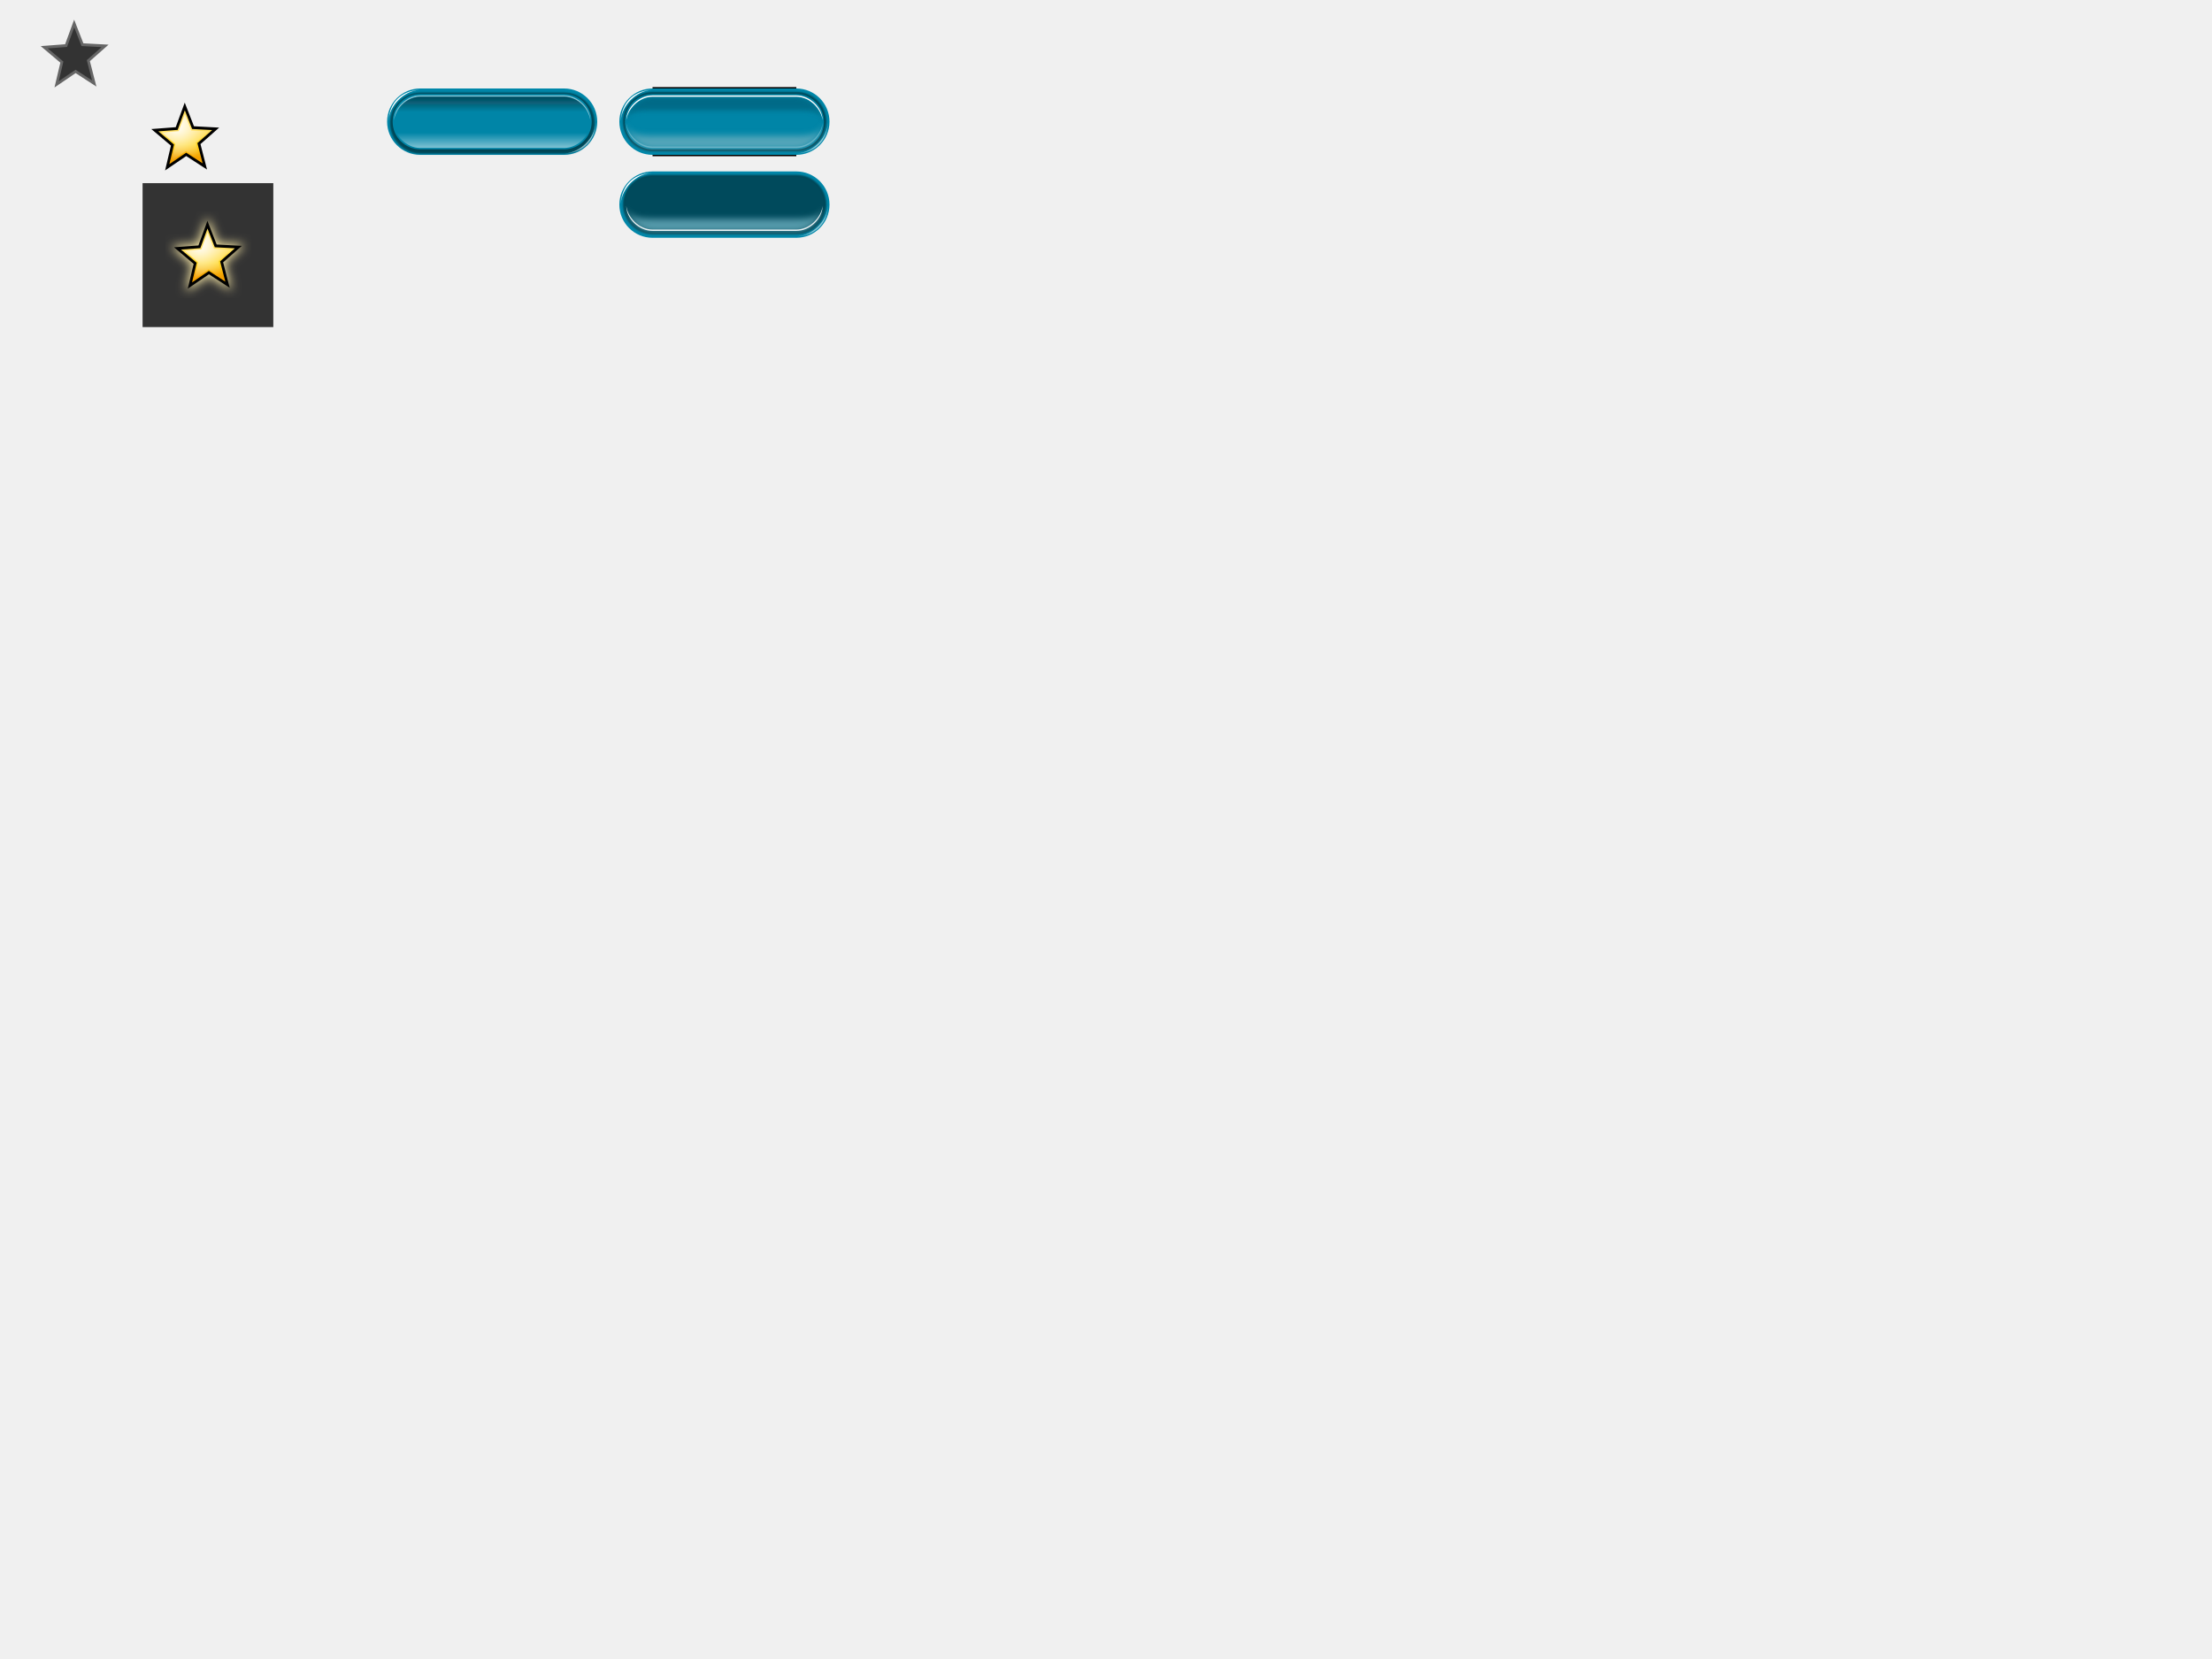
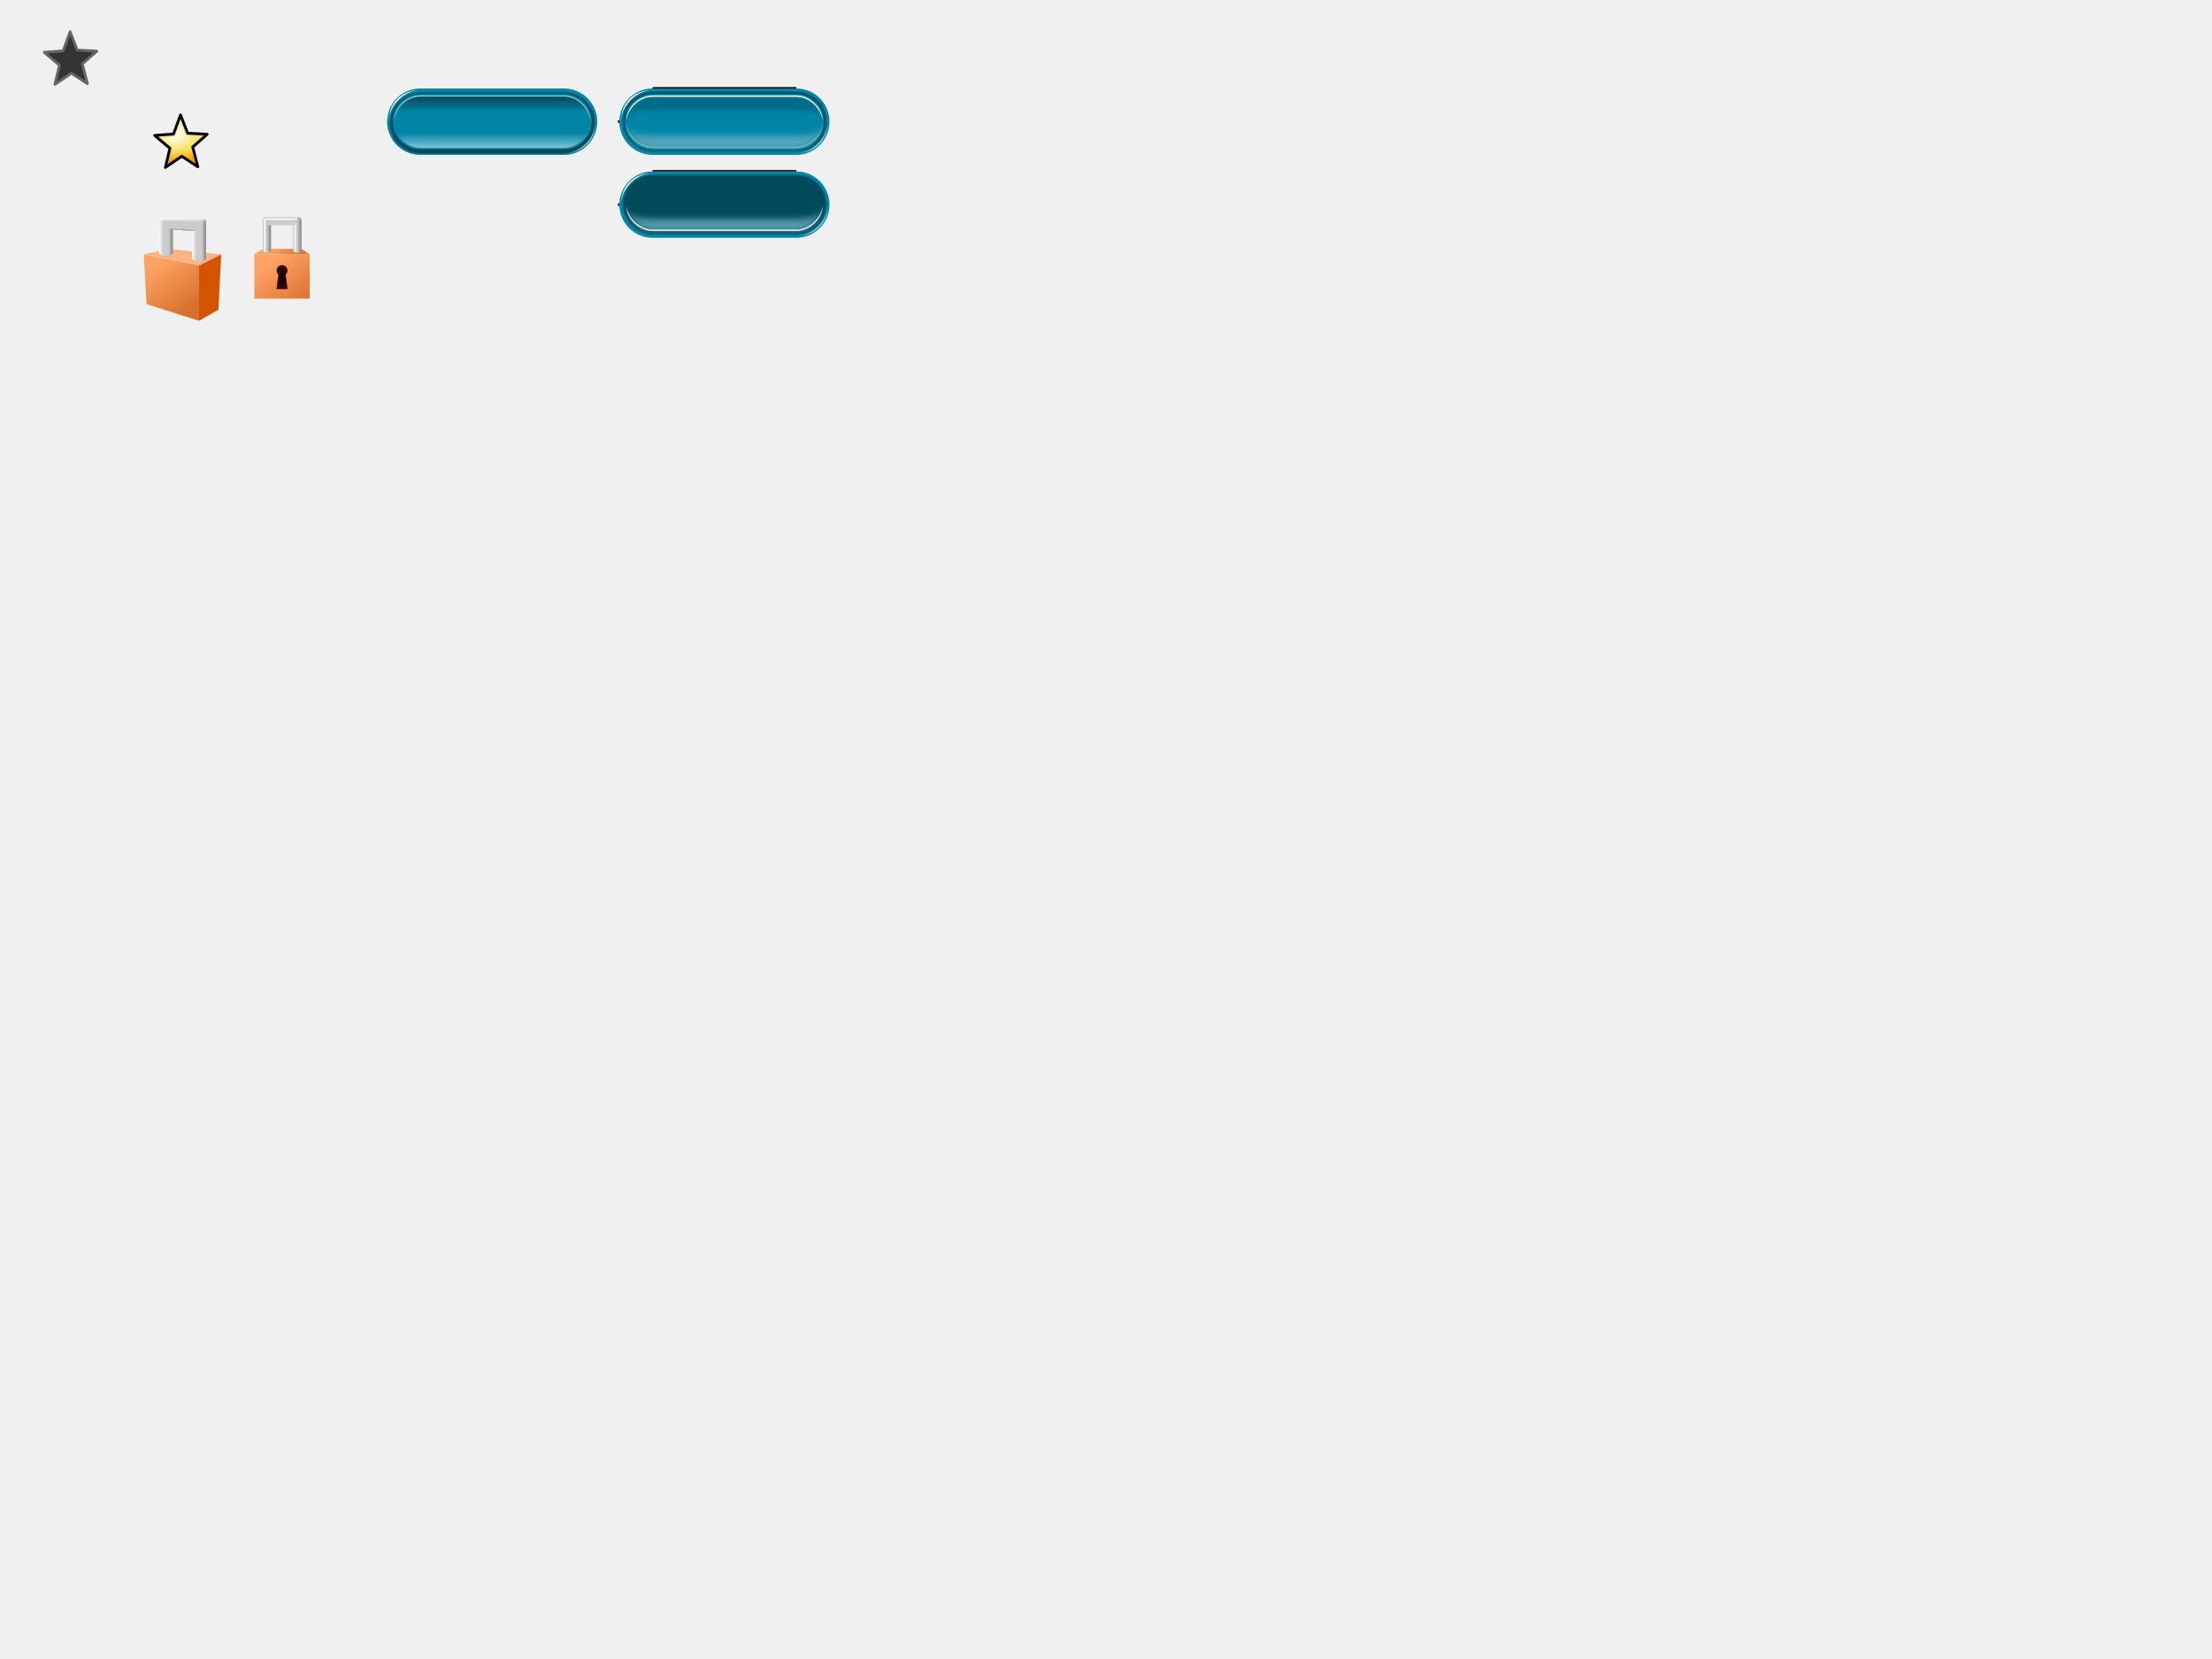
<svg xmlns="http://www.w3.org/2000/svg" xmlns:xlink="http://www.w3.org/1999/xlink" width="1600px" height="1200px" id="svg6972" version="1.1">
  <defs id="defs6974">
+     <linearGradient id="linearGradient10881">
+       <stop style="stop-color:#000000;stop-opacity:1" offset="0" id="stop10883" />
+       <stop style="stop-color:#550000;stop-opacity:1" offset="1" id="stop10885" />
+     </linearGradient>
+     <linearGradient id="linearGradient10759">
+       <stop style="stop-color:#d57a3c;stop-opacity:1" offset="0" id="stop10761" />
+       <stop style="stop-color:#ff9955;stop-opacity:0.906" offset="1" id="stop10763" />
+     </linearGradient>
+     <linearGradient id="linearGradient10732">
+       <stop id="stop10734" offset="0" style="stop-color:#ffffff;stop-opacity:1" />
+       <stop id="stop10736" offset="1" style="stop-color:#ffffff;stop-opacity:0" />
+     </linearGradient>
+     <linearGradient id="linearGradient10714">
+       <stop style="stop-color:#808080;stop-opacity:1;" offset="0" id="stop10716" />
+       <stop style="stop-color:#808080;stop-opacity:0;" offset="1" id="stop10718" />
+     </linearGradient>
+     <linearGradient id="linearGradient10693">
+       <stop style="stop-color:#d7712c;stop-opacity:1" offset="0" id="stop10695" />
+       <stop style="stop-color:#ff9955;stop-opacity:0.906" offset="1" id="stop10697" />
+     </linearGradient>
    <linearGradient id="linearGradient8524">
      <stop style="stop-color:#006a86;stop-opacity:1" offset="0" id="stop8526" />
      <stop style="stop-color:#004b5f;stop-opacity:0;" offset="1" id="stop8528" />
    </linearGradient>
    <linearGradient id="linearGradient8516">
      <stop style="stop-color:#62a9ba;stop-opacity:1" offset="0" id="stop8518" />
      <stop style="stop-color:#86bdca;stop-opacity:0;" offset="1" id="stop8520" />
    </linearGradient>
    <linearGradient id="linearGradient8400">
      <stop id="stop8402" offset="0" style="stop-color:#ffffff;stop-opacity:1" />
      <stop id="stop8404" offset="1" style="stop-color:#ffffff;stop-opacity:0" />
    </linearGradient>
    <linearGradient id="linearGradient8388">
      <stop style="stop-color:#00495c;stop-opacity:1" offset="0" id="stop8390" />
      <stop style="stop-color:#164450;stop-opacity:0;" offset="1" id="stop8392" />
    </linearGradient>
    <linearGradient xlink:href="#linearGradient5684" id="linearGradient4913" gradientUnits="userSpaceOnUse" x1="1128.18" y1="299.104" x2="1128.18" y2="214.164" />
    <linearGradient id="linearGradient5684">
      <stop id="stop5686" offset="0" style="stop-color:#f3a000;stop-opacity:1" />
      <stop style="stop-color:#ffd520;stop-opacity:1" offset="0.296" id="stop5688" />
      <stop style="stop-color:#ffdf60;stop-opacity:1" offset="0.593" id="stop5690" />
      <stop id="stop5692" offset="1" style="stop-color:#ffdf61;stop-opacity:1" />
    </linearGradient>
    <radialGradient xlink:href="#linearGradient5564-9-7-5" id="radialGradient5698" cx="1115.685" cy="226.616" fx="1115.685" fy="226.616" r="60.495" gradientTransform="matrix(1.463585,0.00388833,-0.00444936,1.536122,-516.2066,-124.4666)" gradientUnits="userSpaceOnUse" />
    <linearGradient id="linearGradient5564-9-7-5">
      <stop style="stop-color:#ffffff;stop-opacity:1;" offset="0" id="stop5566-5-4-3" />
      <stop style="stop-color:#ffffff;stop-opacity:0;" offset="1" id="stop5568-7-0-3" />
    </linearGradient>
-     <filter color-interpolation-filters="sRGB" id="filter5794" x="-0.197" width="1.395" y="-0.206" height="1.412">
-       <feGaussianBlur stdDeviation="9.946" id="feGaussianBlur5796" />
-     </filter>
    <linearGradient xlink:href="#linearGradient5684" id="linearGradient7023" gradientUnits="userSpaceOnUse" x1="1128.18" y1="299.104" x2="1128.18" y2="214.164" />
    <linearGradient id="linearGradient7025">
      <stop id="stop7027" offset="0" style="stop-color:#f3a000;stop-opacity:1" />
      <stop style="stop-color:#ffd520;stop-opacity:1" offset="0.296" id="stop7029" />
      <stop style="stop-color:#ffdf60;stop-opacity:1" offset="0.593" id="stop7031" />
      <stop id="stop7033" offset="1" style="stop-color:#ffdf61;stop-opacity:1" />
    </linearGradient>
    <radialGradient xlink:href="#linearGradient5564-9-7-5" id="radialGradient7035" cx="1115.685" cy="226.616" fx="1115.685" fy="226.616" r="60.495" gradientTransform="matrix(1.463585,0.00388833,-0.00444936,1.536122,-516.2066,-124.4666)" gradientUnits="userSpaceOnUse" />
    <linearGradient id="linearGradient7037">
      <stop style="stop-color:#ffffff;stop-opacity:1;" offset="0" id="stop7039" />
      <stop style="stop-color:#ffffff;stop-opacity:0;" offset="1" id="stop7041" />
    </linearGradient>
-     <linearGradient xlink:href="#linearGradient5684" id="linearGradient7427" gradientUnits="userSpaceOnUse" x1="1128.18" y1="299.104" x2="1128.18" y2="214.164" />
-     <radialGradient xlink:href="#linearGradient5564-9-7-5" id="radialGradient7429" gradientUnits="userSpaceOnUse" gradientTransform="matrix(1.463585,0.00388833,-0.00444936,1.536122,-516.2066,-124.4666)" cx="1115.685" cy="226.616" fx="1115.685" fy="226.616" r="60.495" />
    <filter id="filter8253">
      <feGaussianBlur stdDeviation="0.92" id="feGaussianBlur8255" />
    </filter>
    <filter id="filter8347">
      <feGaussianBlur stdDeviation="0.22" id="feGaussianBlur8349" />
    </filter>
    <filter id="filter8361">
      <feGaussianBlur stdDeviation="0.22" id="feGaussianBlur8363" />
    </filter>
    <filter id="filter8382">
      <feGaussianBlur stdDeviation="0.039" id="feGaussianBlur8384" />
    </filter>
    <linearGradient xlink:href="#linearGradient8400" id="linearGradient8394" x1="360" y1="69.025" x2="360" y2="80.025" gradientUnits="userSpaceOnUse" />
    <linearGradient xlink:href="#linearGradient8388" id="linearGradient8398" gradientUnits="userSpaceOnUse" x1="360" y1="69.025" x2="360" y2="80.025" gradientTransform="translate(0,0.999998)" />
    <filter id="filter8496" x="-0.027" width="1.054" y="-0.213" height="1.426">
      <feGaussianBlur stdDeviation="1.6" id="feGaussianBlur8498" />
    </filter>
    <linearGradient xlink:href="#linearGradient8516" id="linearGradient8522" x1="354.957" y1="66.139" x2="354.957" y2="99.941" gradientUnits="userSpaceOnUse" />
    <linearGradient xlink:href="#linearGradient8524" id="linearGradient8530" x1="353.683" y1="66.512" x2="353.683" y2="100.8" gradientUnits="userSpaceOnUse" />
    <filter id="filter8548">
      <feGaussianBlur stdDeviation="0.2" id="feGaussianBlur8550" />
    </filter>
    <filter id="filter8558" x="-0.034" width="1.068" y="-0.266" height="1.533">
      <feGaussianBlur stdDeviation="2" id="feGaussianBlur8560" />
    </filter>
-     <linearGradient xlink:href="#linearGradient8524" id="linearGradient8582" gradientUnits="userSpaceOnUse" x1="353.683" y1="66.512" x2="353.683" y2="100.8" />
    <linearGradient xlink:href="#linearGradient8516" id="linearGradient8584" gradientUnits="userSpaceOnUse" x1="354.957" y1="66.139" x2="354.957" y2="99.941" />
+     <linearGradient xlink:href="#linearGradient5684" id="linearGradient10667" gradientUnits="userSpaceOnUse" x1="1128.18" y1="299.104" x2="1128.18" y2="214.164" />
+     <radialGradient xlink:href="#linearGradient5564-9-7-5" id="radialGradient10669" gradientUnits="userSpaceOnUse" gradientTransform="matrix(1.463585,0.00388833,-0.00444936,1.536122,-516.2066,-124.4666)" cx="1115.685" cy="226.616" fx="1115.685" fy="226.616" r="60.495" />
+     <linearGradient xlink:href="#linearGradient10693" id="linearGradient10709" x1="136" y1="224" x2="112" y2="192" gradientUnits="userSpaceOnUse" />
+     <linearGradient xlink:href="#linearGradient10714" id="linearGradient10722" x1="148" y1="176" x2="145" y2="176" gradientUnits="userSpaceOnUse" gradientTransform="translate(1,0)" />
+     <linearGradient xlink:href="#linearGradient10714" id="linearGradient10726" gradientUnits="userSpaceOnUse" gradientTransform="translate(-23,-4)" x1="148" y1="176" x2="145" y2="176" />
+     <linearGradient xlink:href="#linearGradient10732" id="linearGradient10730" gradientUnits="userSpaceOnUse" gradientTransform="matrix(-1,0,0,1,287,-3)" x1="148" y1="176" x2="145" y2="176" />
+     <linearGradient xlink:href="#linearGradient10732" id="linearGradient10740" gradientUnits="userSpaceOnUse" gradientTransform="matrix(-1,0,0,1,263,-7)" x1="148" y1="176" x2="145" y2="176" />
+     <linearGradient xlink:href="#linearGradient10732" id="linearGradient10744" gradientUnits="userSpaceOnUse" gradientTransform="matrix(0,-1,1,0,-48.3867,305.3867)" x1="148" y1="176" x2="145" y2="176" />
+     <linearGradient xlink:href="#linearGradient10714" id="linearGradient10748" gradientUnits="userSpaceOnUse" gradientTransform="matrix(0,1,-1,0,311.3867,18.3867)" x1="148.645" y1="176.387" x2="147.301" y2="176.293" />
+     <linearGradient xlink:href="#linearGradient10693" id="linearGradient10752" gradientUnits="userSpaceOnUse" x1="136" y1="224" x2="112" y2="192" gradientTransform="translate(80,0)" />
+     <linearGradient xlink:href="#linearGradient10759" id="linearGradient10767" x1="216" y1="184" x2="196" y2="182" gradientUnits="userSpaceOnUse" />
+     <linearGradient xlink:href="#linearGradient10714" id="linearGradient10781" gradientUnits="userSpaceOnUse" gradientTransform="translate(70,-1)" x1="148" y1="176" x2="145" y2="176" />
+     <linearGradient xlink:href="#linearGradient10714" id="linearGradient10785" gradientUnits="userSpaceOnUse" gradientTransform="translate(48,-7)" x1="148" y1="176" x2="145" y2="176" />
+     <filter id="filter10849">
+       <feGaussianBlur stdDeviation="0.247" id="feGaussianBlur10851" />
+     </filter>
+     <filter id="filter10865" x="-0.502" width="2.005" y="-0.025" height="1.05">
+       <feGaussianBlur stdDeviation="0.209" id="feGaussianBlur10867" />
+     </filter>
+     <radialGradient xlink:href="#linearGradient10881" id="radialGradient10887" cx="211.828" cy="200.017" fx="211.828" fy="200.017" r="4.062" gradientTransform="matrix(2.286009e-6,-2.953849,1.404472,7.5828413e-7,-76.91809,826.7076)" gradientUnits="userSpaceOnUse" />
  </defs>
  <g id="layer1">
-     <path transform="matrix(0.3636678,0,0,0.3797235,-359.4641,-59.31242)" d="m 1175.849,315.23 -37.017,-22.966 -37.759,24.578 10.403,-42.302 -35.043,-28.316 43.447,-3.178 16.101,-42.078 16.448,40.338 44.994,2.31 -33.281,28.108 z" id="path5689" style="fill:#333333;fill-opacity:1;stroke:#666666;stroke-width:5.382;stroke-linecap:round;stroke-linejoin:miter;stroke-miterlimit:4;stroke-opacity:1;stroke-dasharray:none;stroke-dashoffset:0" />
-     <g transform="translate(-203.1954,-781.3555)" id="g5730">
-       <path style="fill:url(#linearGradient7427);fill-opacity:1;stroke:#000000;stroke-width:5.382;stroke-linecap:round;stroke-linejoin:miter;stroke-miterlimit:4;stroke-opacity:1;stroke-dasharray:none;stroke-dashoffset:0" id="path4911" d="m 1175.849,315.23 -37.017,-22.966 -37.759,24.578 10.403,-42.302 -35.043,-28.316 43.447,-3.178 16.101,-42.078 16.448,40.338 44.994,2.31 -33.281,28.108 z" transform="matrix(0.3636678,0,0,0.3797235,-76.26869,782.0431)" />
-       <path transform="matrix(0.281016,0,0,0.2934227,17.70042,804.9092)" d="m 1175.849,315.23 -37.017,-22.966 -37.759,24.578 10.403,-42.302 -35.043,-28.316 43.447,-3.178 16.101,-42.078 16.448,40.338 44.994,2.31 -33.281,28.108 z" id="path5694" style="fill:url(#radialGradient7429);fill-opacity:1;stroke:none" />
+     <path transform="matrix(0.3140768,0,0,0.327943,-306.0826,-42.90618)" d="m 1175.849,315.23 -37.017,-22.966 -37.759,24.578 10.403,-42.302 -35.043,-28.316 43.447,-3.178 16.101,-42.078 16.448,40.338 44.994,2.31 -33.281,28.108 z" id="path5689" style="fill:#333333;fill-opacity:1;stroke:#666666;stroke-width:6.232;stroke-linecap:round;stroke-linejoin:round;stroke-miterlimit:4;stroke-opacity:1;stroke-dasharray:none;stroke-dashoffset:0" />
+     <g transform="matrix(0.8639309,0,0,0.8639309,-160.4439,-658.4358)" id="g5730">
+       <path style="fill:url(#linearGradient10667);fill-opacity:1;stroke:#000000;stroke-width:6.23;stroke-linecap:round;stroke-linejoin:round;stroke-miterlimit:4;stroke-opacity:1;stroke-dasharray:none;stroke-dashoffset:0" id="path4911" d="m 1175.849,315.23 -37.017,-22.966 -37.759,24.578 10.403,-42.302 -35.043,-28.316 43.447,-3.178 16.101,-42.078 16.448,40.338 44.994,2.31 -33.281,28.108 z" transform="matrix(0.3636678,0,0,0.3797235,-76.26869,782.0431)" />
+       <path transform="matrix(0.281016,0,0,0.2934227,17.70042,804.9092)" d="m 1175.849,315.23 -37.017,-22.966 -37.759,24.578 10.403,-42.302 -35.043,-28.316 43.447,-3.178 16.101,-42.078 16.448,40.338 44.994,2.31 -33.281,28.108 z" id="path5694" style="fill:url(#radialGradient10669);fill-opacity:1;stroke:none" />
    </g>
-     <rect style="fill:#333333;fill-opacity:1;stroke:none" id="rect5736" width="94.559" height="104.11" x="103.132" y="132.478" />
-     <path style="fill:#ffeeaa;fill-opacity:1;stroke:#ffeeaa;stroke-width:10.226;stroke-linecap:square;stroke-linejoin:miter;stroke-miterlimit:4;stroke-opacity:1;stroke-dasharray:none;stroke-dashoffset:0;filter:url(#filter5794)" id="path5742" d="m 1175.849,315.23 -37.017,-22.966 -37.759,24.578 10.403,-42.302 -35.043,-28.316 43.447,-3.178 16.101,-42.078 16.448,40.338 44.994,2.31 -33.281,28.108 z" transform="matrix(0.3636678,0,0,0.3797235,-263.0529,86.22093)" />
-     <use x="0" y="0" xlink:href="#g5730" id="use5734" transform="translate(16.4112,85.53335)" width="2995.585" height="900.115" />
    <g id="g8257">
      <rect ry="24" y="64" x="280" height="48" width="152" id="rect7431" style="fill:#0088aa;fill-opacity:1;stroke:none" />
      <rect ry="20" y="69" x="284.175" height="40" width="144" id="rect7435" style="fill:#004455;fill-opacity:1;stroke:#004455;stroke-width:4;stroke-miterlimit:4;stroke-opacity:1;stroke-dasharray:none;filter:url(#filter8253)" />
      <rect style="fill:#0085a7;fill-opacity:1;stroke:none" id="rect7433" width="144" height="40" x="284" y="68" ry="20" />
      <path style="fill:#ffffff;fill-opacity:1;stroke:none;filter:url(#filter8347)" d="m 303,65 c -13,1 -21,9 -22,22 l 0.031,0 C 282,76 292,66 303,65.031 z" id="path8262" />
      <path id="path8351" d="m 431,89 c -13,1 -21,9 -22,22 l 0.031,0 C 410,100 420,90 431,89.031 z" style="opacity:0.546;fill:#ffffff;fill-opacity:1;stroke:none;filter:url(#filter8361)" transform="matrix(-1,0,0,-1,840,200)" />
      <path style="fill:#ffffff;fill-opacity:0.526;stroke:none;filter:url(#filter8382)" d="M 304,69 C 294,69 285,78 285.023,87.025 286,79 294,70 304,70 l 104,0 c 10,0 18,9 19,17 0,-9 -9,-18 -19,-18 z" id="rect8365" />
      <path id="path8386" d="M 304,69 C 294,69 285,78 285.023,87.025 286,79 294,80 304,80 l 104,0 c 10,0 18,-1 19,7 0,-9 -9,-18 -19,-18 z" style="opacity:0.502;fill:url(#linearGradient8394);fill-opacity:1;stroke:none;filter:url(#filter8382)" transform="matrix(1,0,0,-1,0,176.025)" />
      <path style="fill:url(#linearGradient8398);fill-opacity:1;stroke:none;filter:url(#filter8382)" d="m 304,70 c -10,0 -19,9 -18.977,18.025 C 286,80 294,81 304,81 l 104,0 c 10,0 18,-1 19,7 0,-9 -9,-18 -19,-18 z" id="path8396" />
    </g>
    <g id="g8406" transform="translate(168,0)">
      <rect style="fill:#0088aa;fill-opacity:1;stroke:none" id="rect8408" width="152" height="48" x="280" y="64" ry="24" />
      <rect style="fill:#004455;fill-opacity:1;stroke:#004455;stroke-width:3;stroke-miterlimit:4;stroke-opacity:1;stroke-dasharray:none;filter:url(#filter8253)" id="rect8410" width="144" height="40" x="284.175" y="68" ry="20" />
      <rect ry="20" y="68" x="284" height="40" width="144" id="rect8412" style="fill:#0085a7;fill-opacity:1;stroke:none" />
      <path id="path8414" d="m 303,65 c -13,1 -21,9 -22,22 l 0.031,0 C 282,76 292,66 303,65.031 z" style="fill:#ffffff;fill-opacity:1;stroke:none;filter:url(#filter8347)" />
      <path transform="matrix(-1,0,0,-1,840,200)" style="opacity:0.546;fill:#ffffff;fill-opacity:1;stroke:none;filter:url(#filter8361)" d="m 431,89 c -13,1 -21,9 -22,22 l 0.031,0 C 410,100 420,90 431,89.031 z" id="path8416" />
      <path id="path8422" d="m 304,70 c -10,0 -19,9 -18.977,18.025 C 286,80 294,80 304,80 l 104,0 c 10,0 18,0 19,8 0,-9 -9,-18 -19,-18 z" style="fill:url(#linearGradient8530);fill-opacity:1;stroke:none;filter:url(#filter8496)" />
      <path id="path8418" d="M 304,69 C 294,69 285,78 285.023,87.025 286,79 294,70 304,70 l 104,0 c 10,0 18,9 19,17 0,-9 -9,-18 -19,-18 z" style="fill:#ffffff;fill-opacity:1;stroke:none;filter:url(#filter8548)" />
      <path transform="matrix(1,0,0,-1,0,176.025)" style="opacity:1;fill:url(#linearGradient8522);fill-opacity:1;stroke:none;filter:url(#filter8558)" d="M 304,69 C 294,69 285,78 285.023,87.025 286,79 294,78 304,78 l 104,0 c 10,0 18,1 19,9 0,-9 -9,-18 -19,-18 z" id="path8420" />
      <path style="fill:#ffffff;fill-opacity:0.28;stroke:none;filter:url(#filter8548)" d="M 304,69 C 294,69 285,78 285.023,87.025 286,79 294,70 304,70 l 104,0 c 10,0 18,9 19,17 0,-9 -9,-18 -19,-18 z" id="path8552" transform="matrix(1,0,0,-1,0,176.025)" />
      <rect style="fill:#000000;fill-opacity:1;stroke:none" id="rect8586" width="104" height="1" x="304" y="63" ry="0" />
-       <rect ry="0" y="112" x="304" height="1" width="104" id="rect8588" style="fill:#000000;fill-opacity:1;stroke:none" />
+       <rect ry="0" y="112" x="304" height="1" width="104" id="rect8588" style="fill:none;fill-opacity:1;stroke:none" />
+       <rect style="fill:#000000;fill-opacity:1;stroke:none" id="rect8590" width="1" height="2" x="447" y="87" transform="translate(-168,0)" />
+       <rect y="87" x="432" height="2" width="1" id="rect8592" style="fill:none;fill-opacity:1;stroke:none" />
    </g>
    <g transform="translate(168,60)" id="g8562">
      <rect ry="24" y="64" x="280" height="48" width="152" id="rect8564" style="fill:#0088aa;fill-opacity:1;stroke:none" />
      <rect ry="20" y="68" x="284.175" height="40" width="144" id="rect8566" style="fill:#004455;fill-opacity:1;stroke:#004455;stroke-width:3;stroke-miterlimit:4;stroke-opacity:1;stroke-dasharray:none;filter:url(#filter8253)" />
      <rect style="fill:#004a5c;fill-opacity:1;stroke:none" id="rect8568" width="144" height="40" x="284" y="68" ry="20" />
      <path style="fill:#ffffff;fill-opacity:1;stroke:none;filter:url(#filter8347)" d="m 303,65 c -13,1 -21,9 -22,22 l 0.031,0 C 282,76 292,66 303,65.031 z" id="path8570" />
      <path id="path8572" d="m 431,89 c -13,1 -21,9 -22,22 l 0.031,0 C 410,100 420,90 431,89.031 z" style="opacity:0.546;fill:#ffffff;fill-opacity:1;stroke:none;filter:url(#filter8361)" transform="matrix(-1,0,0,-1,840,200)" />
      <path id="path8578" d="M 304,69 C 294,69 285,78 285.023,87.025 286,79 294,78 304,78 l 104,0 c 10,0 18,1 19,9 0,-9 -9,-18 -19,-18 z" style="fill:url(#linearGradient8584);fill-opacity:1;stroke:none;filter:url(#filter8558)" transform="matrix(1,0,0,-1,0,176.025)" />
      <path transform="matrix(1,0,0,-1,0,176.025)" id="path8580" d="M 304,69 C 294,69 285,78 285.023,87.025 286,79 294,70 304,70 l 104,0 c 10,0 18,9 19,17 0,-9 -9,-18 -19,-18 z" style="fill:#ffffff;fill-opacity:0.888;stroke:none;filter:url(#filter8548)" />
+       <rect style="fill:#000000;fill-opacity:1;stroke:none" id="rect8586-6" width="104" height="1" x="304" y="63" ry="0" />
+       <rect ry="0" y="112" x="304" height="1" width="104" id="rect8588-6" style="fill:none;fill-opacity:1;stroke:none" />
+       <rect style="fill:#000000;fill-opacity:1;stroke:none" id="rect8590-6" width="1" height="2" x="279" y="87" />
+       <rect y="87" x="432" height="2" width="1" id="rect8592-9" style="fill:none;fill-opacity:1;stroke:none" />
    </g>
+     <path style="fill:url(#linearGradient10709);fill-opacity:1;stroke:none" d="m 104,184 40,8 0,40 -38,-12 z" id="rect10671" />
+     <path id="path10675" d="m 160,184 -16,8 0,40 14,-8 z" style="fill:#d45500;stroke:none" />
+     <path id="path10677" d="m 104,184 40,8 16,-8 -38,-4 z" style="fill:#ffb380;stroke:none" />
+     <path style="fill:#cccccc;fill-opacity:1;stroke:none" d="m 118,157 c -1.999,-0.071 -3,1 -3,3 l 0,23 c 0,1.105 2.239,2 5,2 2.761,0 5,-0.895 5,-2 l 0,-17 14,1 0,20 c 0,1.105 2.239,2 5,2 2.761,0 5,-0.895 5,-2 l 0,-26 c 0,-2 -1.001,-2.929 -3,-3 z" id="rect10679" />
+     <path style="fill:url(#linearGradient10722);fill-opacity:1;stroke:none" d="m 146,158 c 2,0 3,1 3,3 l 0,26 c 0,1 -1.978,1.773 -2.978,1.773 z" id="rect10711" />
+     <path id="path10724" d="m 122,165 c 1,1 2,1 3,1 l 0,17 c 0,1 -1.978,1.773 -2.978,1.773 z" style="fill:url(#linearGradient10726);fill-opacity:1;stroke:none" />
+     <path style="fill:url(#linearGradient10730);fill-opacity:1;stroke:none" d="m 142,166 c -1,1 -2,1 -3,1 l 0,20 c 0,1 1.978,1.773 2.978,1.773 z" id="path10728" />
+     <path id="path10738" d="m 118,157 c -2,0 -3,1 -3,3 l 0,23 c 0,1 1.978,1.773 2.978,1.773 z" style="fill:url(#linearGradient10740);fill-opacity:1;stroke:none" />
+     <path style="fill:url(#linearGradient10744);fill-opacity:1;stroke:none" d="m 115,160 c 0,-2 1,-3 3,-3 l 28,1 c 2,0 3,1 3,3 z" id="path10742" />
+     <path style="fill:url(#linearGradient10748);fill-opacity:1;stroke:none" d="m 142,166 c -1,1 -1,1 -3,1 l -14,-1 c -1,0 -2,0 -3,-1 z" id="path10746" />
+     <path id="path10750" d="m 184,184 40,0 0,32 -40,0 z" style="fill:url(#linearGradient10752);fill-opacity:1;stroke:none" />
+     <path style="fill:url(#linearGradient10767);fill-opacity:1;stroke:none" d="m 190,180 28,0 6,4 -40,0 z" id="rect10756" />
+     <path style="fill:#cccccc;fill-opacity:1;stroke:none" d="m 193,157 c -2,0 -3,1 -3,3 l 0,22 c 2,1 4,1 6,0 l 0,-19 16,0 0,19 c 2,1 4,1 6,0 l 0,-22 c 0,-2 -1,-3 -3,-3 z" id="rect10769" />
+     <path id="path10779" d="m 215,157 c 2,0 3,1 3,3 l 0,22 c -0.864,0.504 -1.978,0.773 -2.978,0.773 z" style="fill:url(#linearGradient10781);fill-opacity:1;stroke:none" />
+     <path style="fill:url(#linearGradient10785);fill-opacity:1;stroke:none" d="m 193,162 c 1,1 2,1 3,1 l 0,19 c -0.84,0.543 -2,0.744 -3,0.744 z" id="path10783" />
+     <path style="fill:#ffffff;fill-opacity:1;stroke:none;filter:url(#filter10849)" d="m 192,158 c -0.679,0.111 -0.899,0.517 -1,1 l 0,23 1,0.312 0,-23.312 20,0 c 1.765,-0.156 3.233,-0.434 4,-1 z" id="rect10787" />
+     <path style="fill:#ffffff;fill-opacity:1;stroke:none;filter:url(#filter10865)" d="m 213,163 c 0.644,-0.241 0.739,-0.327 1,-0.656 l 0,19.938 L 213,182 z" id="rect10791" />
+     <path style="fill:url(#radialGradient10887);fill-opacity:1;stroke:none" d="m 204,191.75 c -2.183,0 -3.938,1.754 -3.938,3.938 0,1.183 0.521,2.244 1.344,2.969 l -1.469,10.438 8.125,0 -1.469,-10.438 c 0.823,-0.724 1.344,-1.786 1.344,-2.969 0,-2.183 -1.754,-3.938 -3.938,-3.938 z" id="path10869" />
  </g>
</svg>
